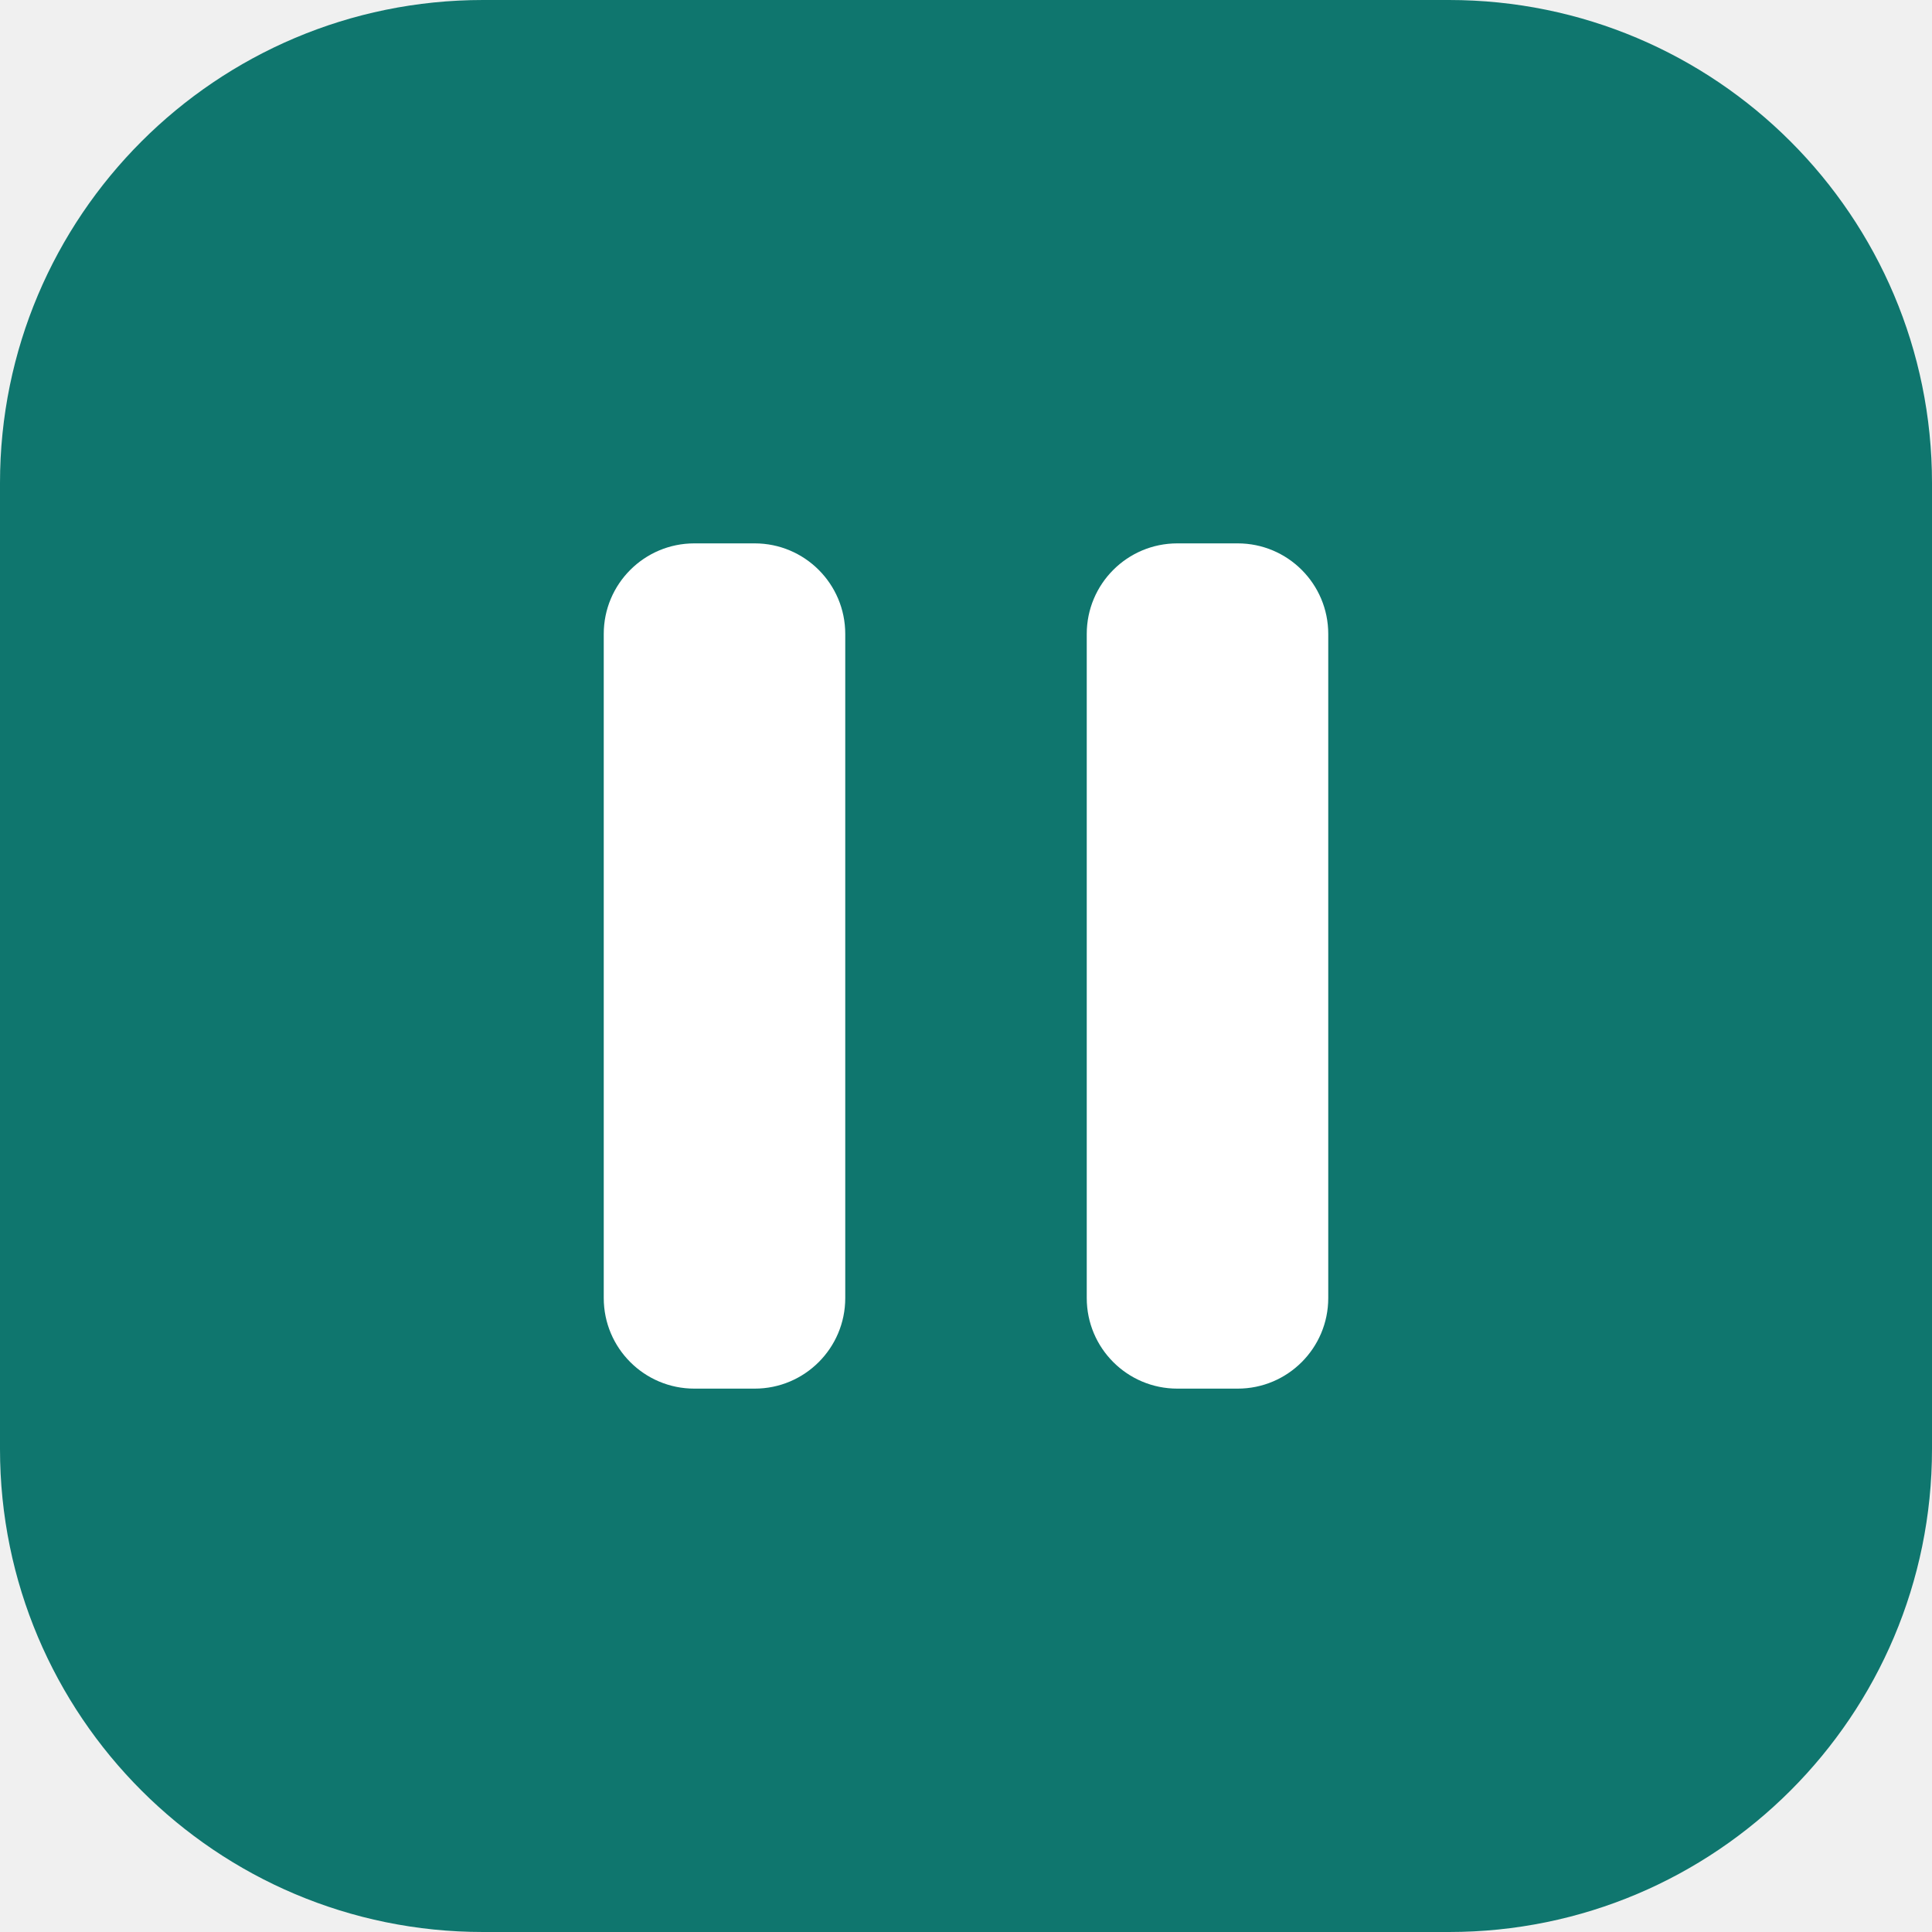
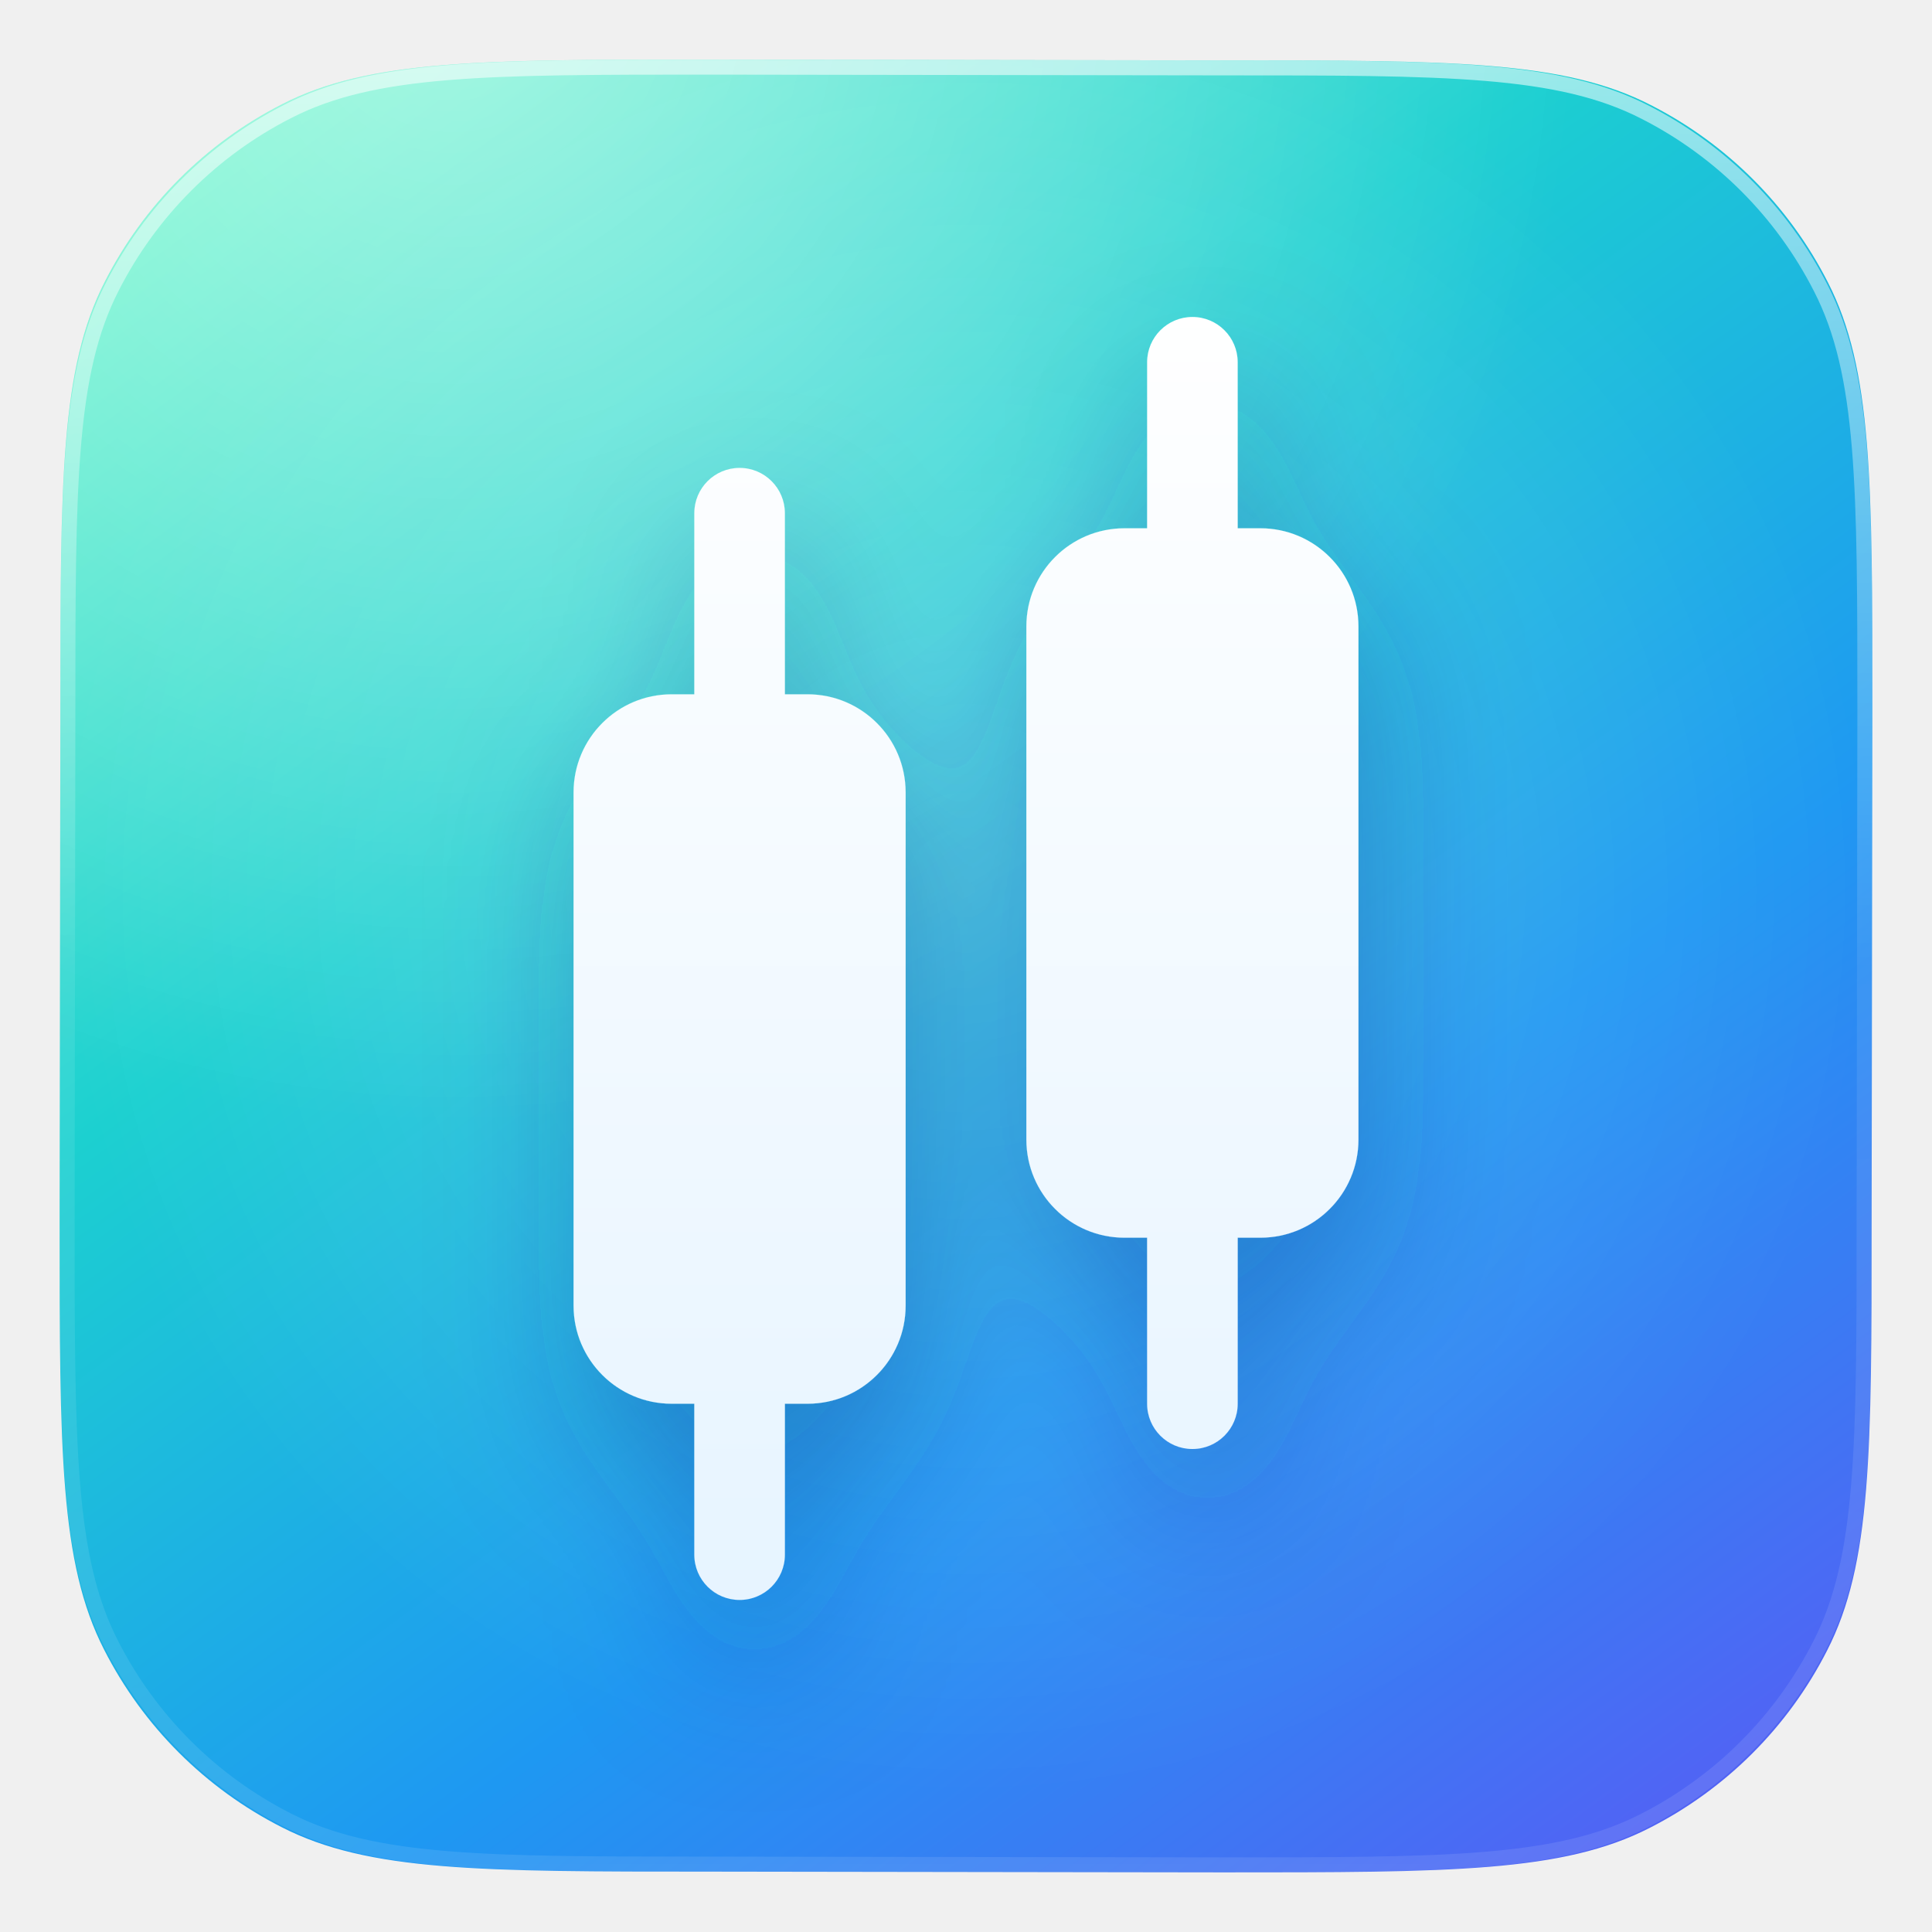
- <svg xmlns="http://www.w3.org/2000/svg" viewBox="0 0 32 32">
-   <rect width="32" height="32" rx="8" fill="#0f766e" />
-   <rect x="10" y="9" width="4" height="14" rx="1.5" fill="#fff" />
-   <rect x="18" y="9" width="4" height="14" rx="1.5" fill="#fff" />
+ <svg xmlns="http://www.w3.org/2000/svg" viewBox="0 0 256 256">
+   <defs>
+     <path id="t" d="M162.1 8c30.1 0 45.1 0 56.6 5.9a53.7 53.7 0 0 1 23.5 23.5c5.9 11.5 5.9 26.5 5.9 56.6L248 162.1c0 30.1 0 45.1-5.9 56.6a53.7 53.7 0 0 1-23.5 23.5c-11.5 5.9-26.5 5.9-56.6 5.9L93.9 248c-30.1 0-45.1 0-56.6-5.9a53.7 53.7 0 0 1-23.5-23.5c-5.9-11.5-5.9-26.5-5.9-56.6L8 93.9c0-30.1 0-45.1 5.9-56.6a53.7 53.7 0 0 1 23.5-23.5c11.5-5.9 26.5-5.9 56.6-5.9Z" />
+     <linearGradient id="g" x1="40" y1="8" x2="216" y2="248" gradientUnits="userSpaceOnUse">
+       <stop offset="0" stop-color="#6af4cc" />
+       <stop offset=".33" stop-color="#1cd0d0" />
+       <stop offset=".67" stop-color="#1e98f2" />
+       <stop offset="1" stop-color="#5262f4" />
+     </linearGradient>
+     <radialGradient id="h" cx="60" cy="0" r="240" gradientUnits="userSpaceOnUse">
+       <stop offset="0" stop-color="#fff" stop-opacity=".42" />
+       <stop offset=".62" stop-color="#fff" stop-opacity="0" />
+     </radialGradient>
+     <radialGradient id="l" cx="128" cy="118" r="120" gradientUnits="userSpaceOnUse">
+       <stop offset="0" stop-color="#fff" stop-opacity=".2" />
+       <stop offset="1" stop-color="#fff" stop-opacity="0" />
+     </radialGradient>
+     <linearGradient id="e" x1="0" y1="8" x2="0" y2="248" gradientUnits="userSpaceOnUse">
+       <stop offset="0" stop-color="#fff" stop-opacity=".55" />
+       <stop offset=".5" stop-color="#fff" stop-opacity=".08" />
+       <stop offset="1" stop-color="#fff" stop-opacity=".1" />
+     </linearGradient>
+     <linearGradient id="c" x1="0" y1="40" x2="0" y2="216" gradientUnits="userSpaceOnUse">
+       <stop offset="0" stop-color="#fff" />
+       <stop offset="1" stop-color="#e6f4ff" />
+     </linearGradient>
+     <filter id="s" x="-50%" y="-50%" width="200%" height="200%">
+       <feDropShadow dy="9" stdDeviation="10" flood-color="#0b2f86" flood-opacity=".32" />
+     </filter>
+   </defs>
+   <use href="#t" fill="url(#g)" />
+   <use href="#t" fill="url(#h)" />
+   <use href="#t" fill="url(#l)" />
+   <use href="#t" fill="none" stroke="url(#e)" stroke-width="2" transform="translate(128 128) scale(.9917) translate(-128 -128)" />
+   <g fill="url(#c)" filter="url(#s)">
+     <rect x="92" y="62" width="12" height="150" rx="6" />
+     <rect x="76" y="92" width="44" height="94" rx="13" />
+     <rect x="152" y="42" width="12" height="150" rx="6" />
+     <rect x="136" y="70" width="44" height="94" rx="13" />
+   </g>
</svg>
